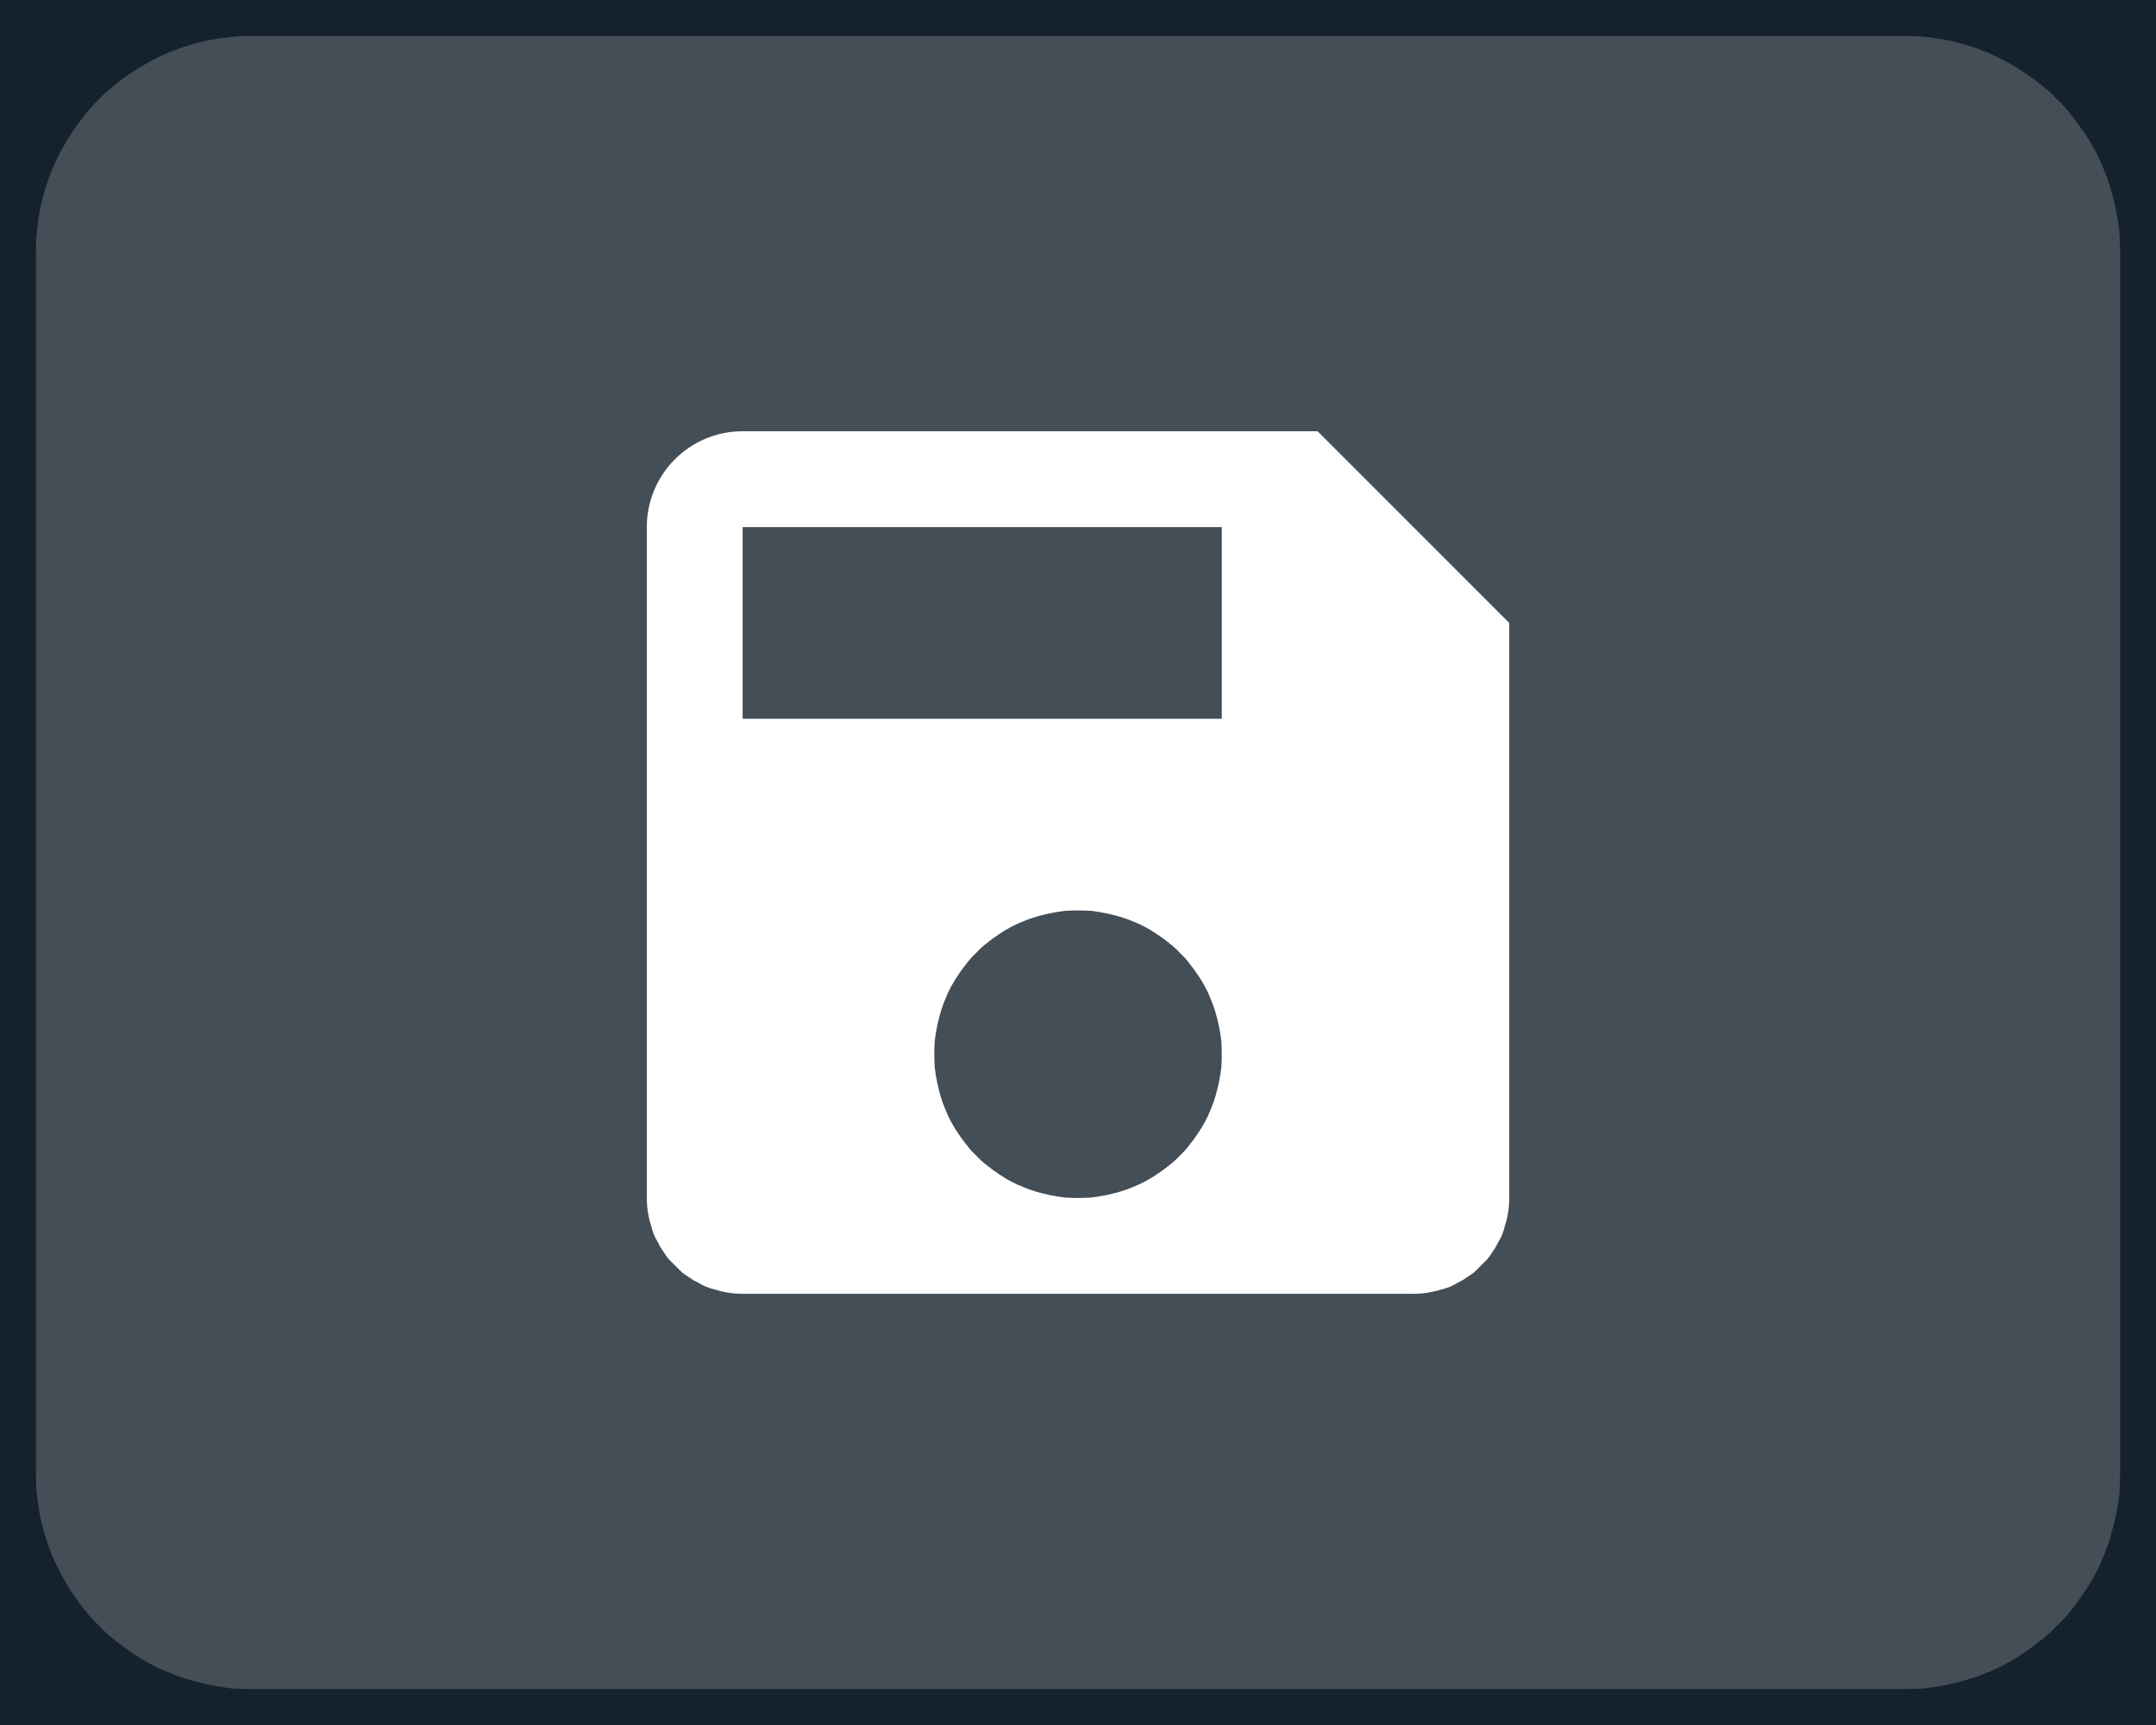
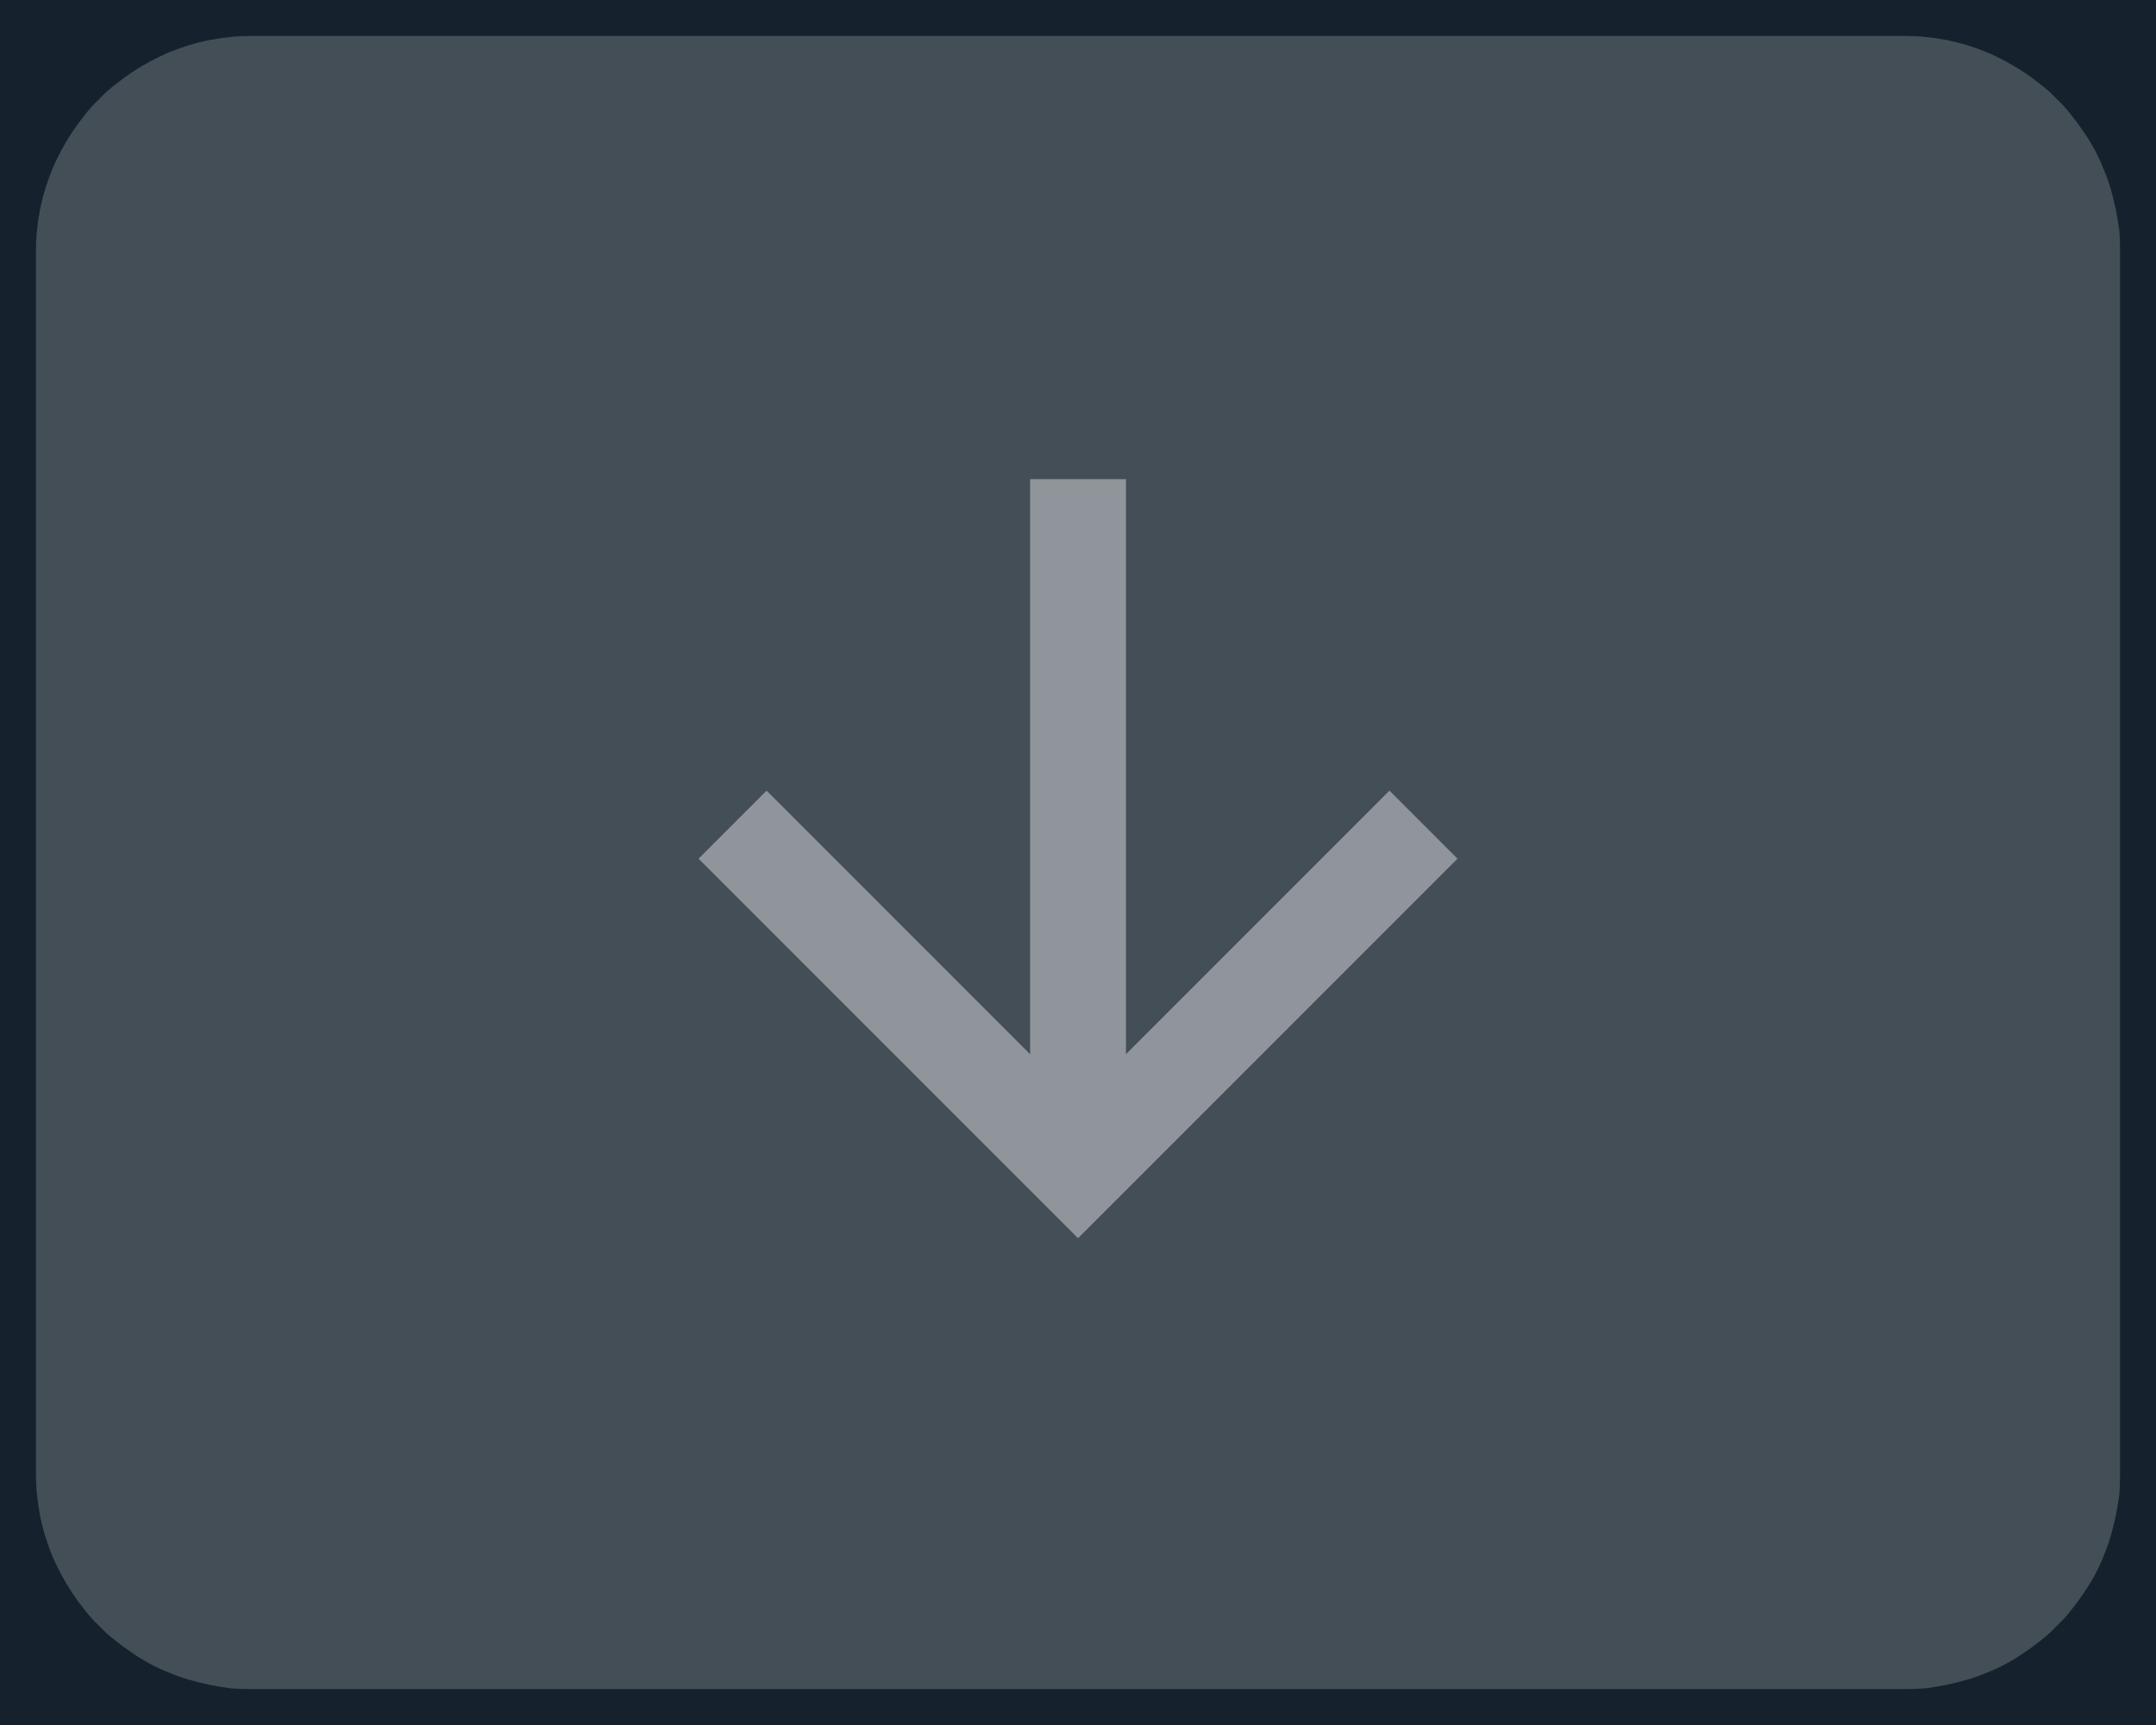
<svg xmlns="http://www.w3.org/2000/svg" width="30" height="24" viewBox="0 0 30 24">
  <rect fill="#010101" width="30" height="24" />
  <rect fill="#15222D" width="30" height="24" />
  <path fill="white" fill-opacity="0.2" d="M0.5 20.5L0.5 3.5Q0.5 3.35 0.514 3.21Q0.529 3.06 0.558 2.91Q0.586 2.77 0.629 2.63Q0.672 2.49 0.728 2.35Q0.785 2.22 0.854 2.09Q0.924 1.96 1.01 1.83Q1.09 1.71 1.18 1.6Q1.27 1.48 1.38 1.38Q1.48 1.27 1.6 1.18Q1.71 1.09 1.83 1.01Q1.96 0.924 2.09 0.854Q2.22 0.785 2.35 0.728Q2.49 0.672 2.63 0.629Q2.77 0.586 2.91 0.558Q3.06 0.529 3.21 0.514Q3.35 0.5 3.5 0.5L26.5 0.5Q26.65 0.5 26.79 0.514Q26.94 0.529 27.09 0.558Q27.23 0.586 27.37 0.629Q27.51 0.672 27.65 0.728Q27.78 0.785 27.91 0.854Q28.04 0.924 28.17 1.01Q28.29 1.09 28.4 1.18Q28.52 1.27 28.62 1.38Q28.73 1.48 28.82 1.6Q28.91 1.71 28.99 1.83Q29.08 1.96 29.15 2.09Q29.22 2.22 29.27 2.35Q29.33 2.49 29.37 2.63Q29.41 2.77 29.44 2.91Q29.47 3.06 29.49 3.21Q29.5 3.35 29.5 3.5L29.5 20.5Q29.5 20.65 29.49 20.79Q29.47 20.94 29.44 21.09Q29.41 21.23 29.37 21.37Q29.33 21.51 29.27 21.65Q29.22 21.78 29.15 21.91Q29.08 22.04 28.99 22.17Q28.91 22.29 28.82 22.4Q28.73 22.52 28.62 22.62Q28.52 22.73 28.4 22.82Q28.29 22.91 28.17 22.99Q28.04 23.08 27.91 23.15Q27.78 23.22 27.65 23.27Q27.51 23.33 27.37 23.37Q27.23 23.41 27.09 23.44Q26.94 23.47 26.79 23.49Q26.65 23.5 26.5 23.5L3.5 23.5Q3.35 23.5 3.21 23.49Q3.06 23.47 2.91 23.44Q2.77 23.41 2.63 23.37Q2.49 23.33 2.35 23.27Q2.22 23.22 2.09 23.15Q1.96 23.08 1.83 22.99Q1.71 22.91 1.6 22.82Q1.48 22.73 1.38 22.62Q1.27 22.52 1.18 22.4Q1.09 22.29 1.01 22.17Q0.924 22.04 0.854 21.91Q0.785 21.78 0.728 21.65Q0.672 21.51 0.629 21.37Q0.586 21.23 0.558 21.09Q0.529 20.94 0.514 20.79Q0.5 20.65 0.5 20.5Z" />
  <clipPath id="toolbar-layout-btn-25-dark_cl_0">
    <rect x="7" y="4" width="16" height="16" />
  </clipPath>
  <g clip-path="url(#toolbar-layout-btn-25-dark_cl_0)">
-     <path fill="white" transform="matrix(0.6667 0 0 0.6667 7 4)" d="M15 9L5 9L5 5L15 5M12 19Q11.85 19 11.71 18.99Q11.56 18.97 11.41 18.94Q11.27 18.91 11.13 18.87Q10.99 18.83 10.85 18.77Q10.72 18.72 10.59 18.65Q10.46 18.58 10.33 18.49Q10.21 18.41 10.1 18.32Q9.98 18.23 9.88 18.12Q9.77 18.02 9.68 17.9Q9.59 17.79 9.51 17.67Q9.42 17.54 9.35 17.41Q9.28 17.28 9.23 17.15Q9.17 17.01 9.13 16.87Q9.09 16.73 9.06 16.59Q9.03 16.44 9.01 16.29Q9 16.15 9 16Q9 15.85 9.01 15.71Q9.03 15.56 9.06 15.41Q9.09 15.27 9.13 15.13Q9.17 14.99 9.23 14.85Q9.28 14.72 9.35 14.59Q9.42 14.46 9.51 14.33Q9.59 14.21 9.68 14.1Q9.77 13.98 9.88 13.88Q9.98 13.77 10.1 13.68Q10.21 13.59 10.33 13.51Q10.46 13.42 10.59 13.35Q10.72 13.28 10.85 13.23Q10.99 13.17 11.13 13.13Q11.27 13.09 11.41 13.06Q11.56 13.03 11.71 13.01Q11.85 13 12 13Q12.15 13 12.29 13.01Q12.44 13.03 12.59 13.06Q12.73 13.09 12.87 13.13Q13.01 13.17 13.15 13.23Q13.28 13.28 13.41 13.35Q13.54 13.42 13.67 13.51Q13.79 13.59 13.9 13.68Q14.02 13.77 14.12 13.88Q14.23 13.98 14.32 14.1Q14.41 14.21 14.49 14.33Q14.58 14.46 14.65 14.59Q14.72 14.72 14.77 14.85Q14.83 14.99 14.87 15.13Q14.91 15.27 14.94 15.41Q14.97 15.56 14.99 15.71Q15 15.85 15 16Q15 16.15 14.99 16.29Q14.97 16.44 14.94 16.59Q14.91 16.73 14.87 16.87Q14.83 17.01 14.77 17.15Q14.72 17.28 14.65 17.41Q14.58 17.54 14.49 17.67Q14.41 17.79 14.32 17.9Q14.23 18.02 14.12 18.12Q14.02 18.23 13.9 18.32Q13.79 18.41 13.67 18.49Q13.54 18.58 13.41 18.65Q13.28 18.72 13.15 18.77Q13.01 18.83 12.87 18.87Q12.73 18.91 12.59 18.94Q12.44 18.97 12.29 18.99Q12.15 19 12 19M17 3L5 3C3.89 3 3 3.9 3 5L3 19Q3 19.1 3.01 19.2Q3.02 19.29 3.04 19.39Q3.06 19.49 3.09 19.58Q3.11 19.67 3.15 19.77Q3.19 19.86 3.24 19.94Q3.28 20.03 3.34 20.11Q3.39 20.19 3.45 20.27Q3.52 20.34 3.59 20.41Q3.66 20.48 3.73 20.55Q3.81 20.61 3.89 20.66Q3.97 20.72 4.06 20.76Q4.14 20.81 4.23 20.85Q4.33 20.89 4.42 20.91Q4.51 20.94 4.61 20.96Q4.71 20.98 4.8 20.99Q4.9 21 5 21L19 21Q19.1 21 19.2 20.99Q19.29 20.98 19.39 20.96Q19.49 20.94 19.58 20.91Q19.67 20.89 19.77 20.85Q19.86 20.81 19.94 20.76Q20.03 20.72 20.11 20.66Q20.19 20.61 20.27 20.55Q20.34 20.48 20.41 20.41Q20.48 20.34 20.55 20.27Q20.61 20.19 20.66 20.11Q20.72 20.03 20.76 19.94Q20.81 19.86 20.85 19.77Q20.89 19.67 20.91 19.58Q20.94 19.49 20.96 19.39Q20.98 19.29 20.99 19.2Q21 19.1 21 19L21 7L17 3Z" fill-rule="evenodd" />
+     <path fill="white" fill-opacity="0.4" transform="matrix(0.6667 0 0 0.6667 7 4)" d="M11 4L13 4L13 16L18.5 10.5L19.92 11.92L12 19.84L4.08 11.92L5.5 10.5L11 16L11 4Z" fill-rule="evenodd" />
  </g>
</svg>
